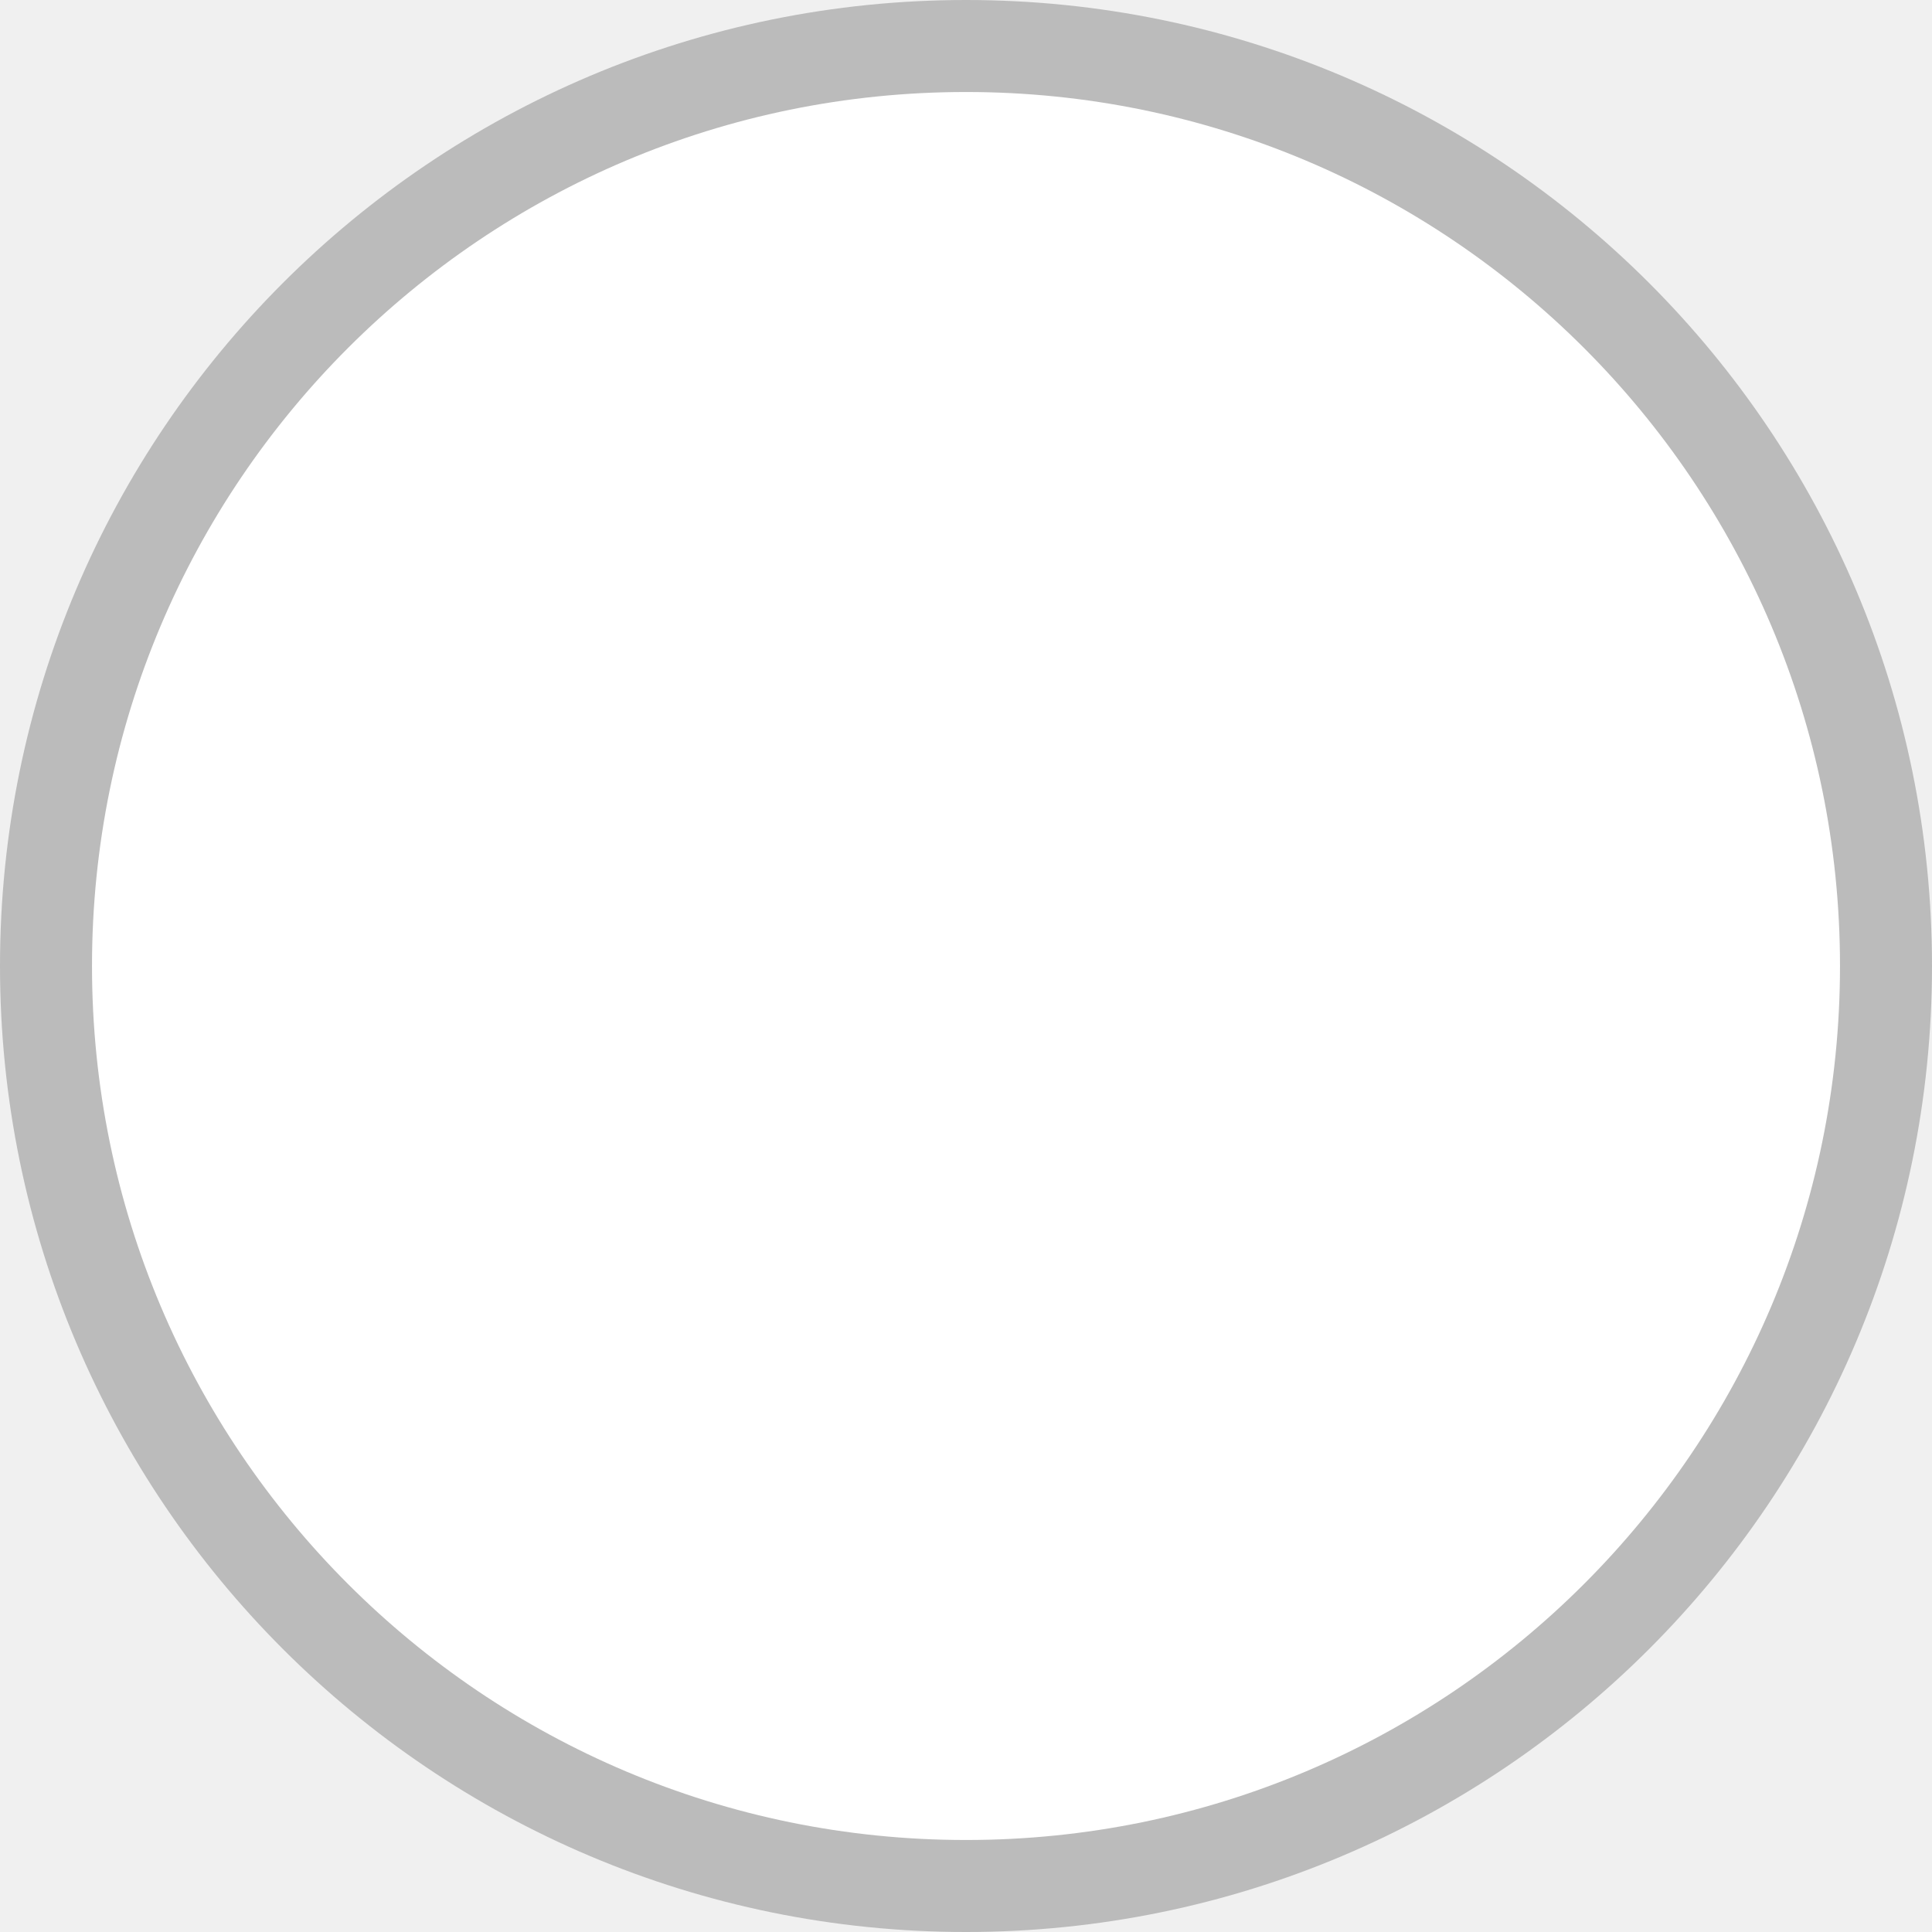
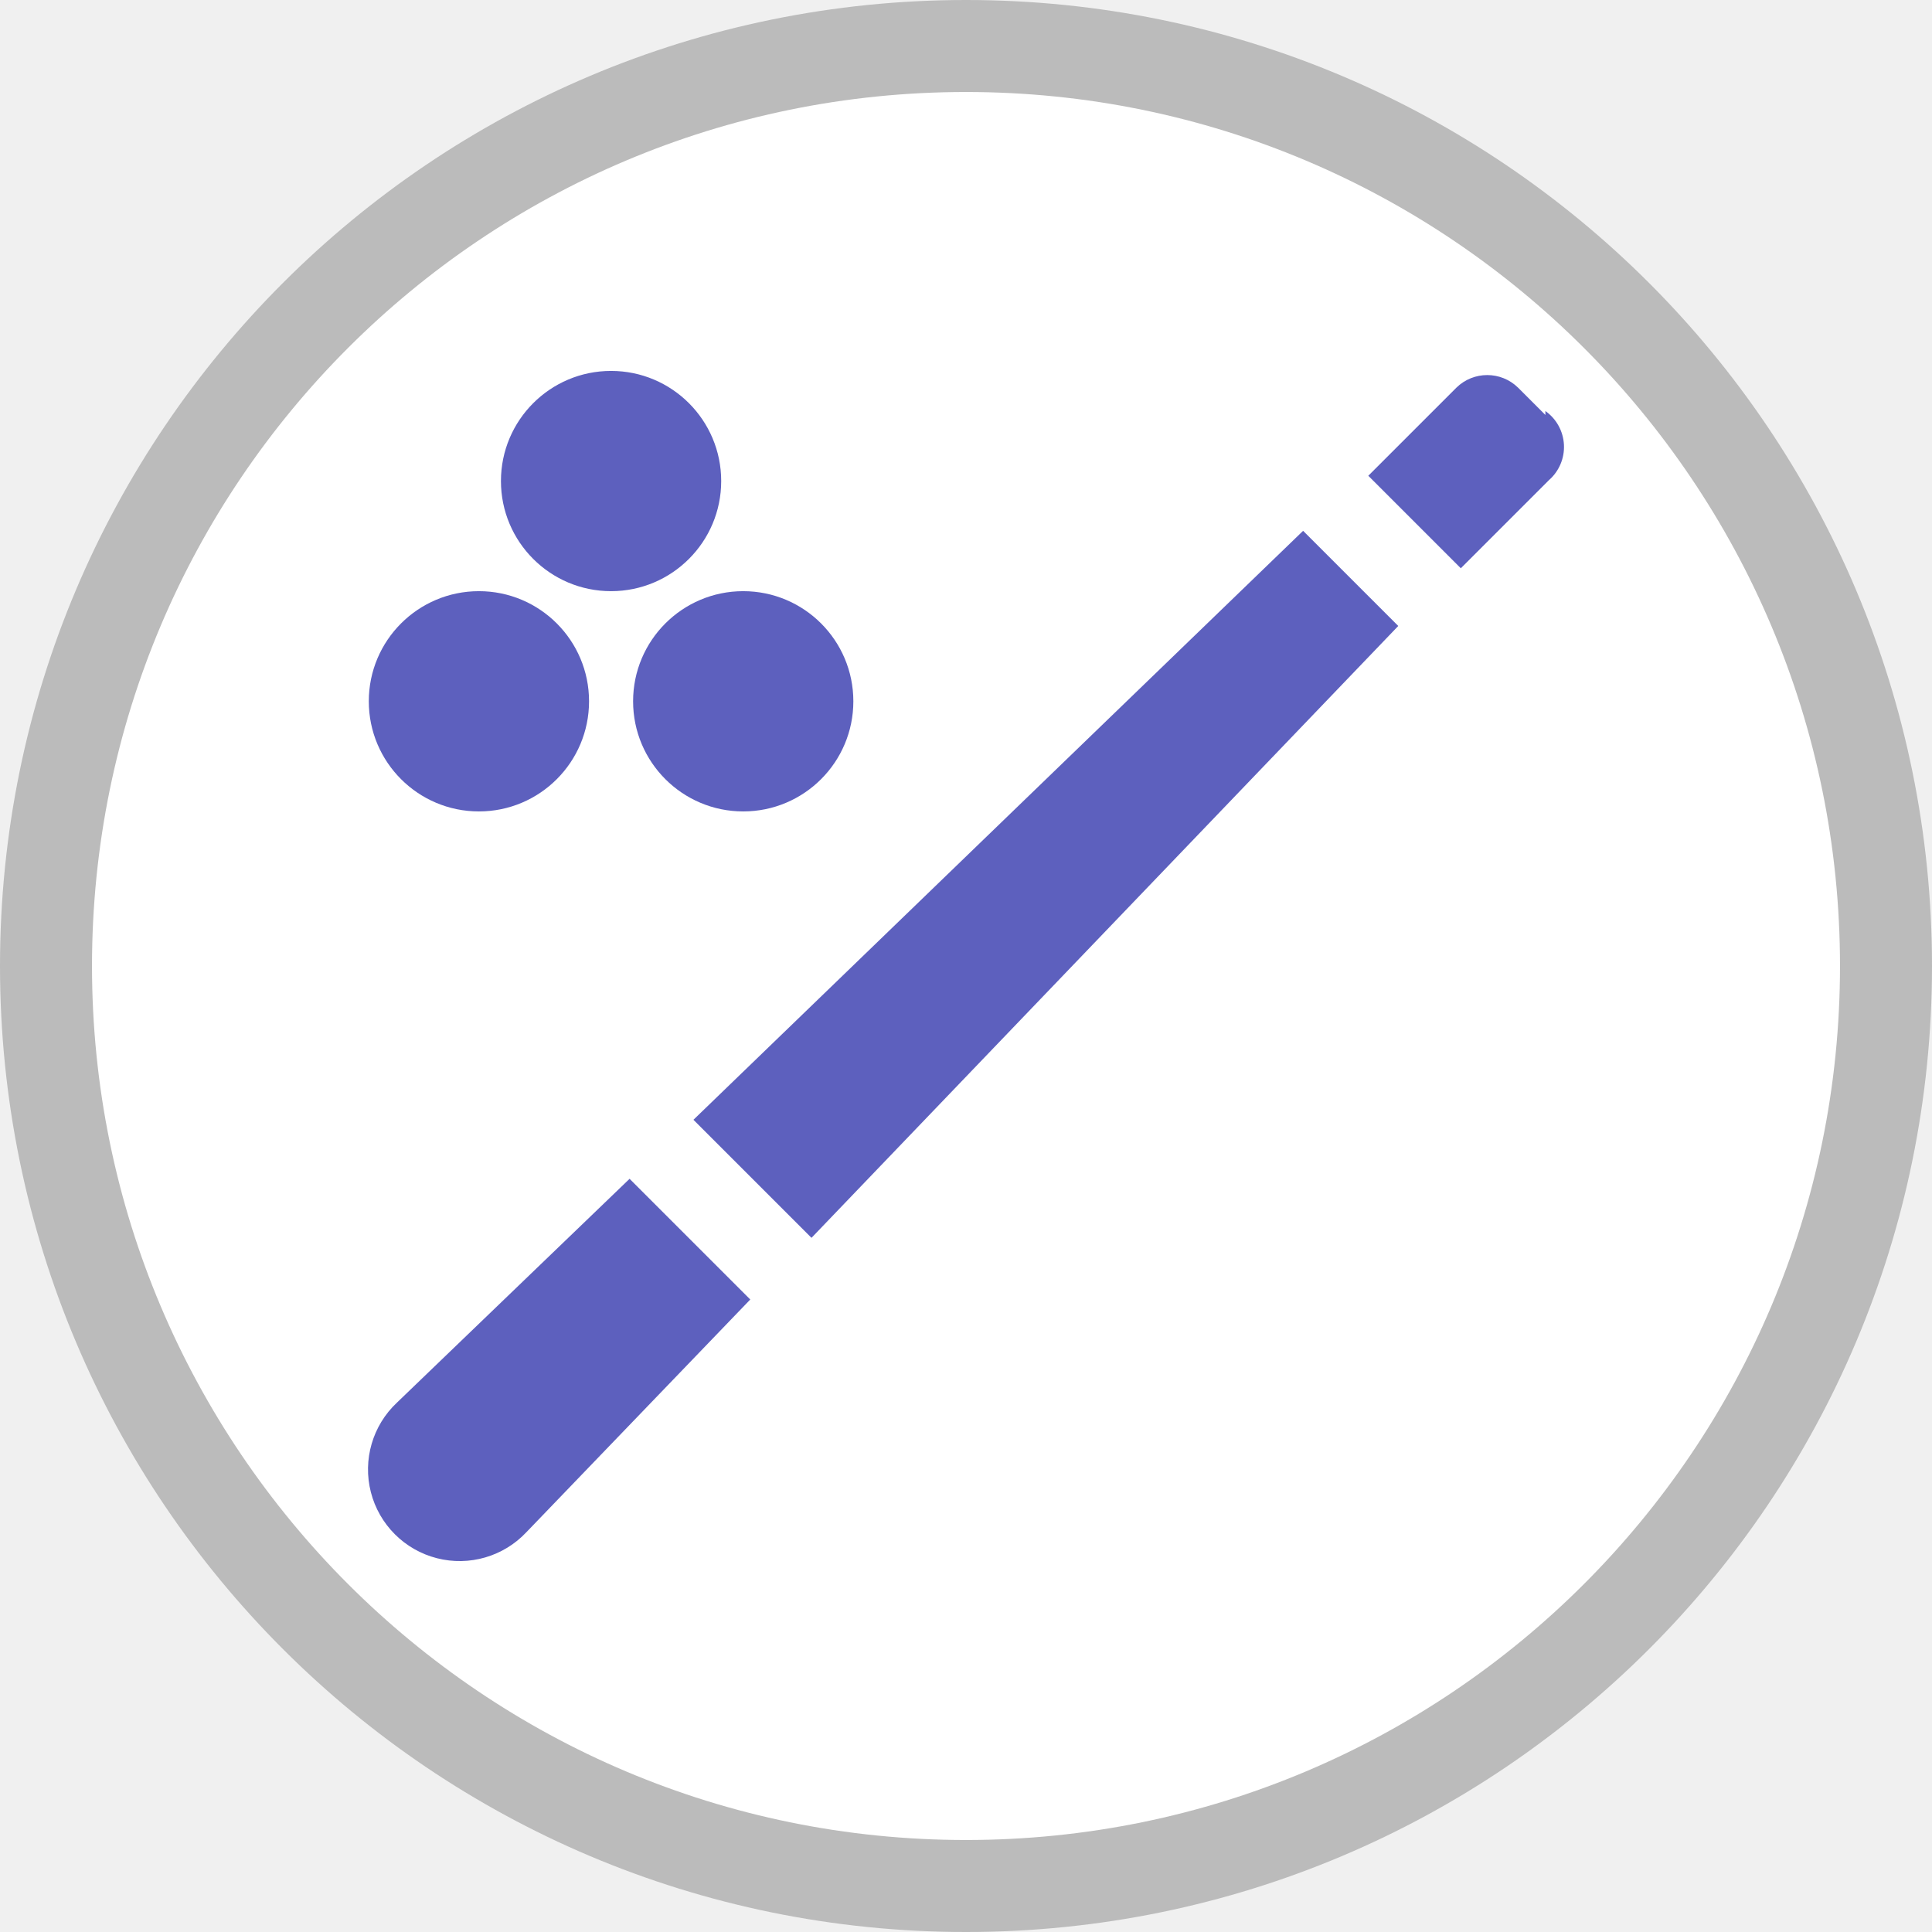
- <svg xmlns="http://www.w3.org/2000/svg" viewBox="0 0 21 21" height="21" width="21" version="1.1" id="svg67283">
-   <defs id="defs67287" />
-   <rect fill="none" x="0" y="0" width="21" height="21" id="rect67275" />
-   <rect x="1" y="1" rx="9.5" ry="9.5" width="19" height="19" stroke="#bbb" style="stroke-linejoin:round;stroke-miterlimit:4;" fill="#bbb" stroke-width="2" id="rect67277" />
-   <rect x="1" y="1" width="19" height="19" rx="9.5" ry="9.5" fill="#fff" id="rect67279" />
+ <svg xmlns="http://www.w3.org/2000/svg" width="21" height="21" version="1.1" viewBox="0 0 21 21">
+   <rect width="21" height="21" fill="none" />
+   <rect x="1" y="1" width="19" height="19" rx="9.5" ry="9.5" fill="#bbb" stroke="#bbb" stroke-linejoin="round" stroke-width="2" />
+   <rect x="1" y="1" width="19" height="19" rx="9.5" ry="9.5" fill="#fff" />
+   <g transform="matrix(.47881 0 0 .47881 2.5722 2.5953)" fill="#5d60be">
+     <path d="m8.92 21.34 2.74 2.74-5.08 5.28a2.08 2.08 0 1 1-2.94-2.94zm1.45-1.34 2.68 2.68 13.32-13.89-2.16-2.16zm19.34-16-0.62-0.62a1 1 0 0 0-1.4 0l-2 2 2.1 2.1 2-2a1 1 0 0 0-0.08-1.57zm-21.21 4a2.5 2.5 0 1 0-2.5-2.5 2.5 2.5 0 0 0 2.5 2.5zm-3 5a2.5 2.5 0 1 0-2.5-2.5 2.5 2.5 0 0 0 2.5 2.5zm3.5-2.5a2.5 2.5 0 1 0 2.5-2.5 2.5 2.5 0 0 0-2.5 2.5z" />
+   </g>
</svg>
